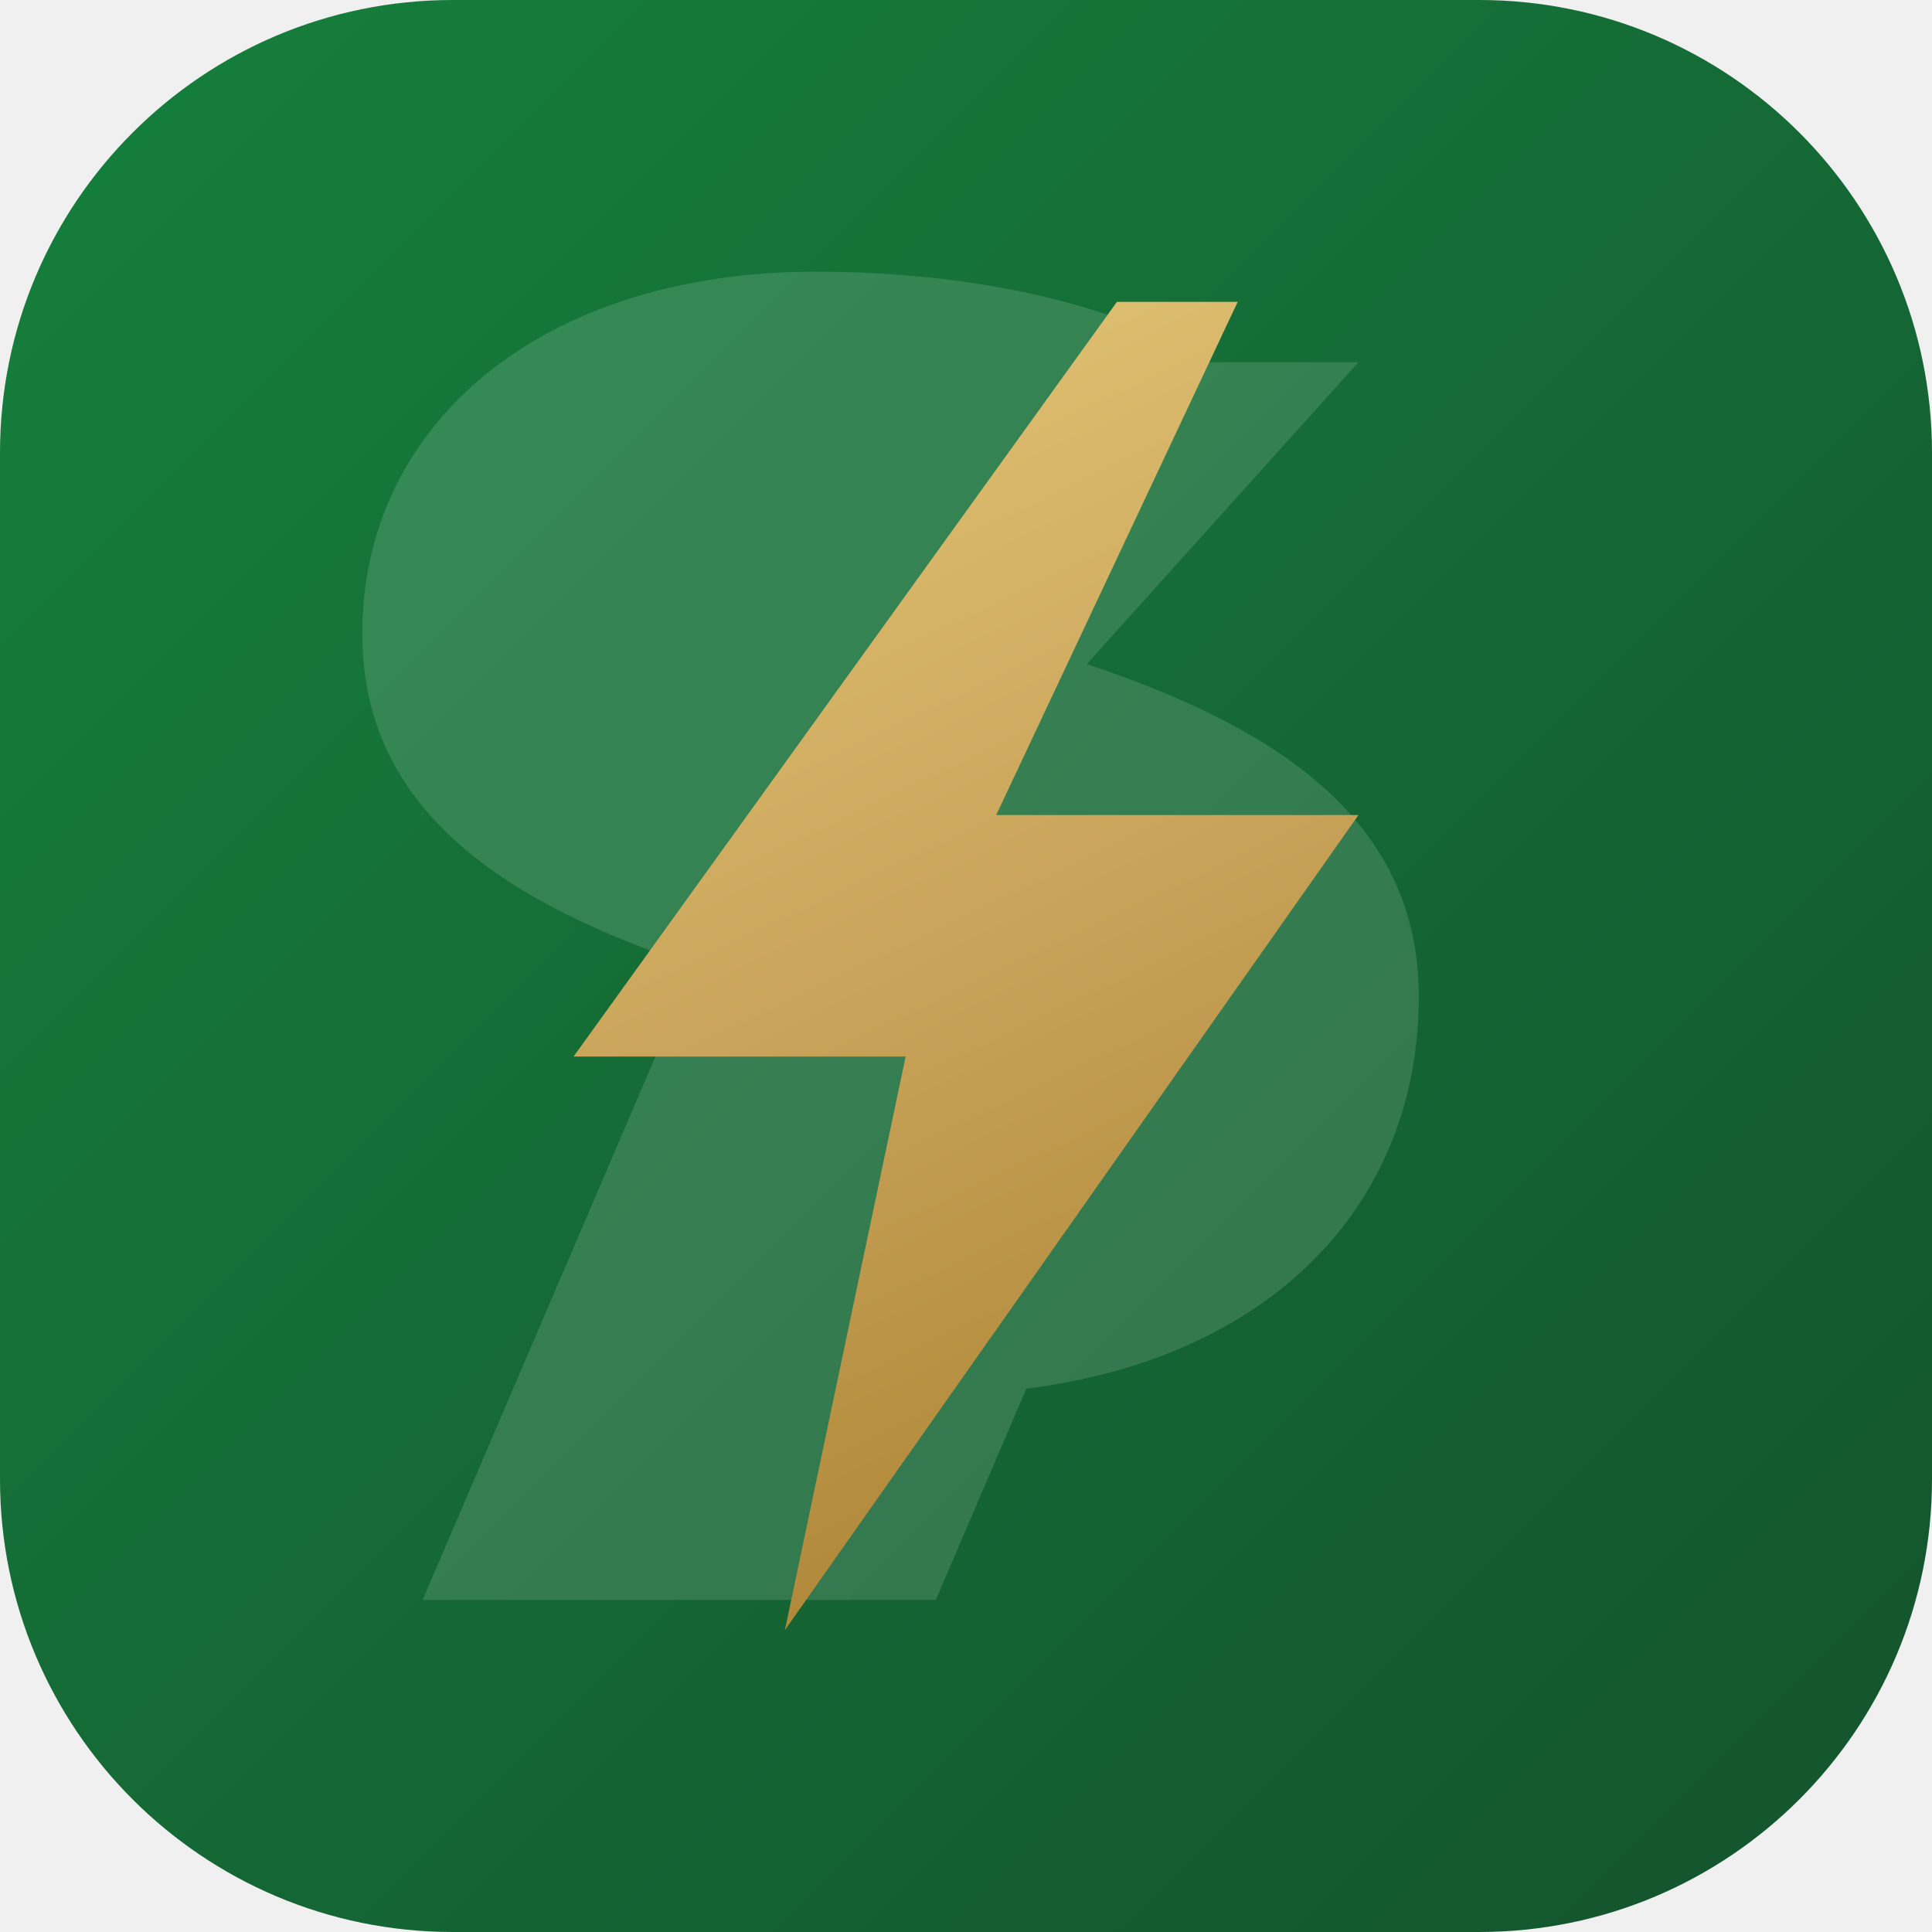
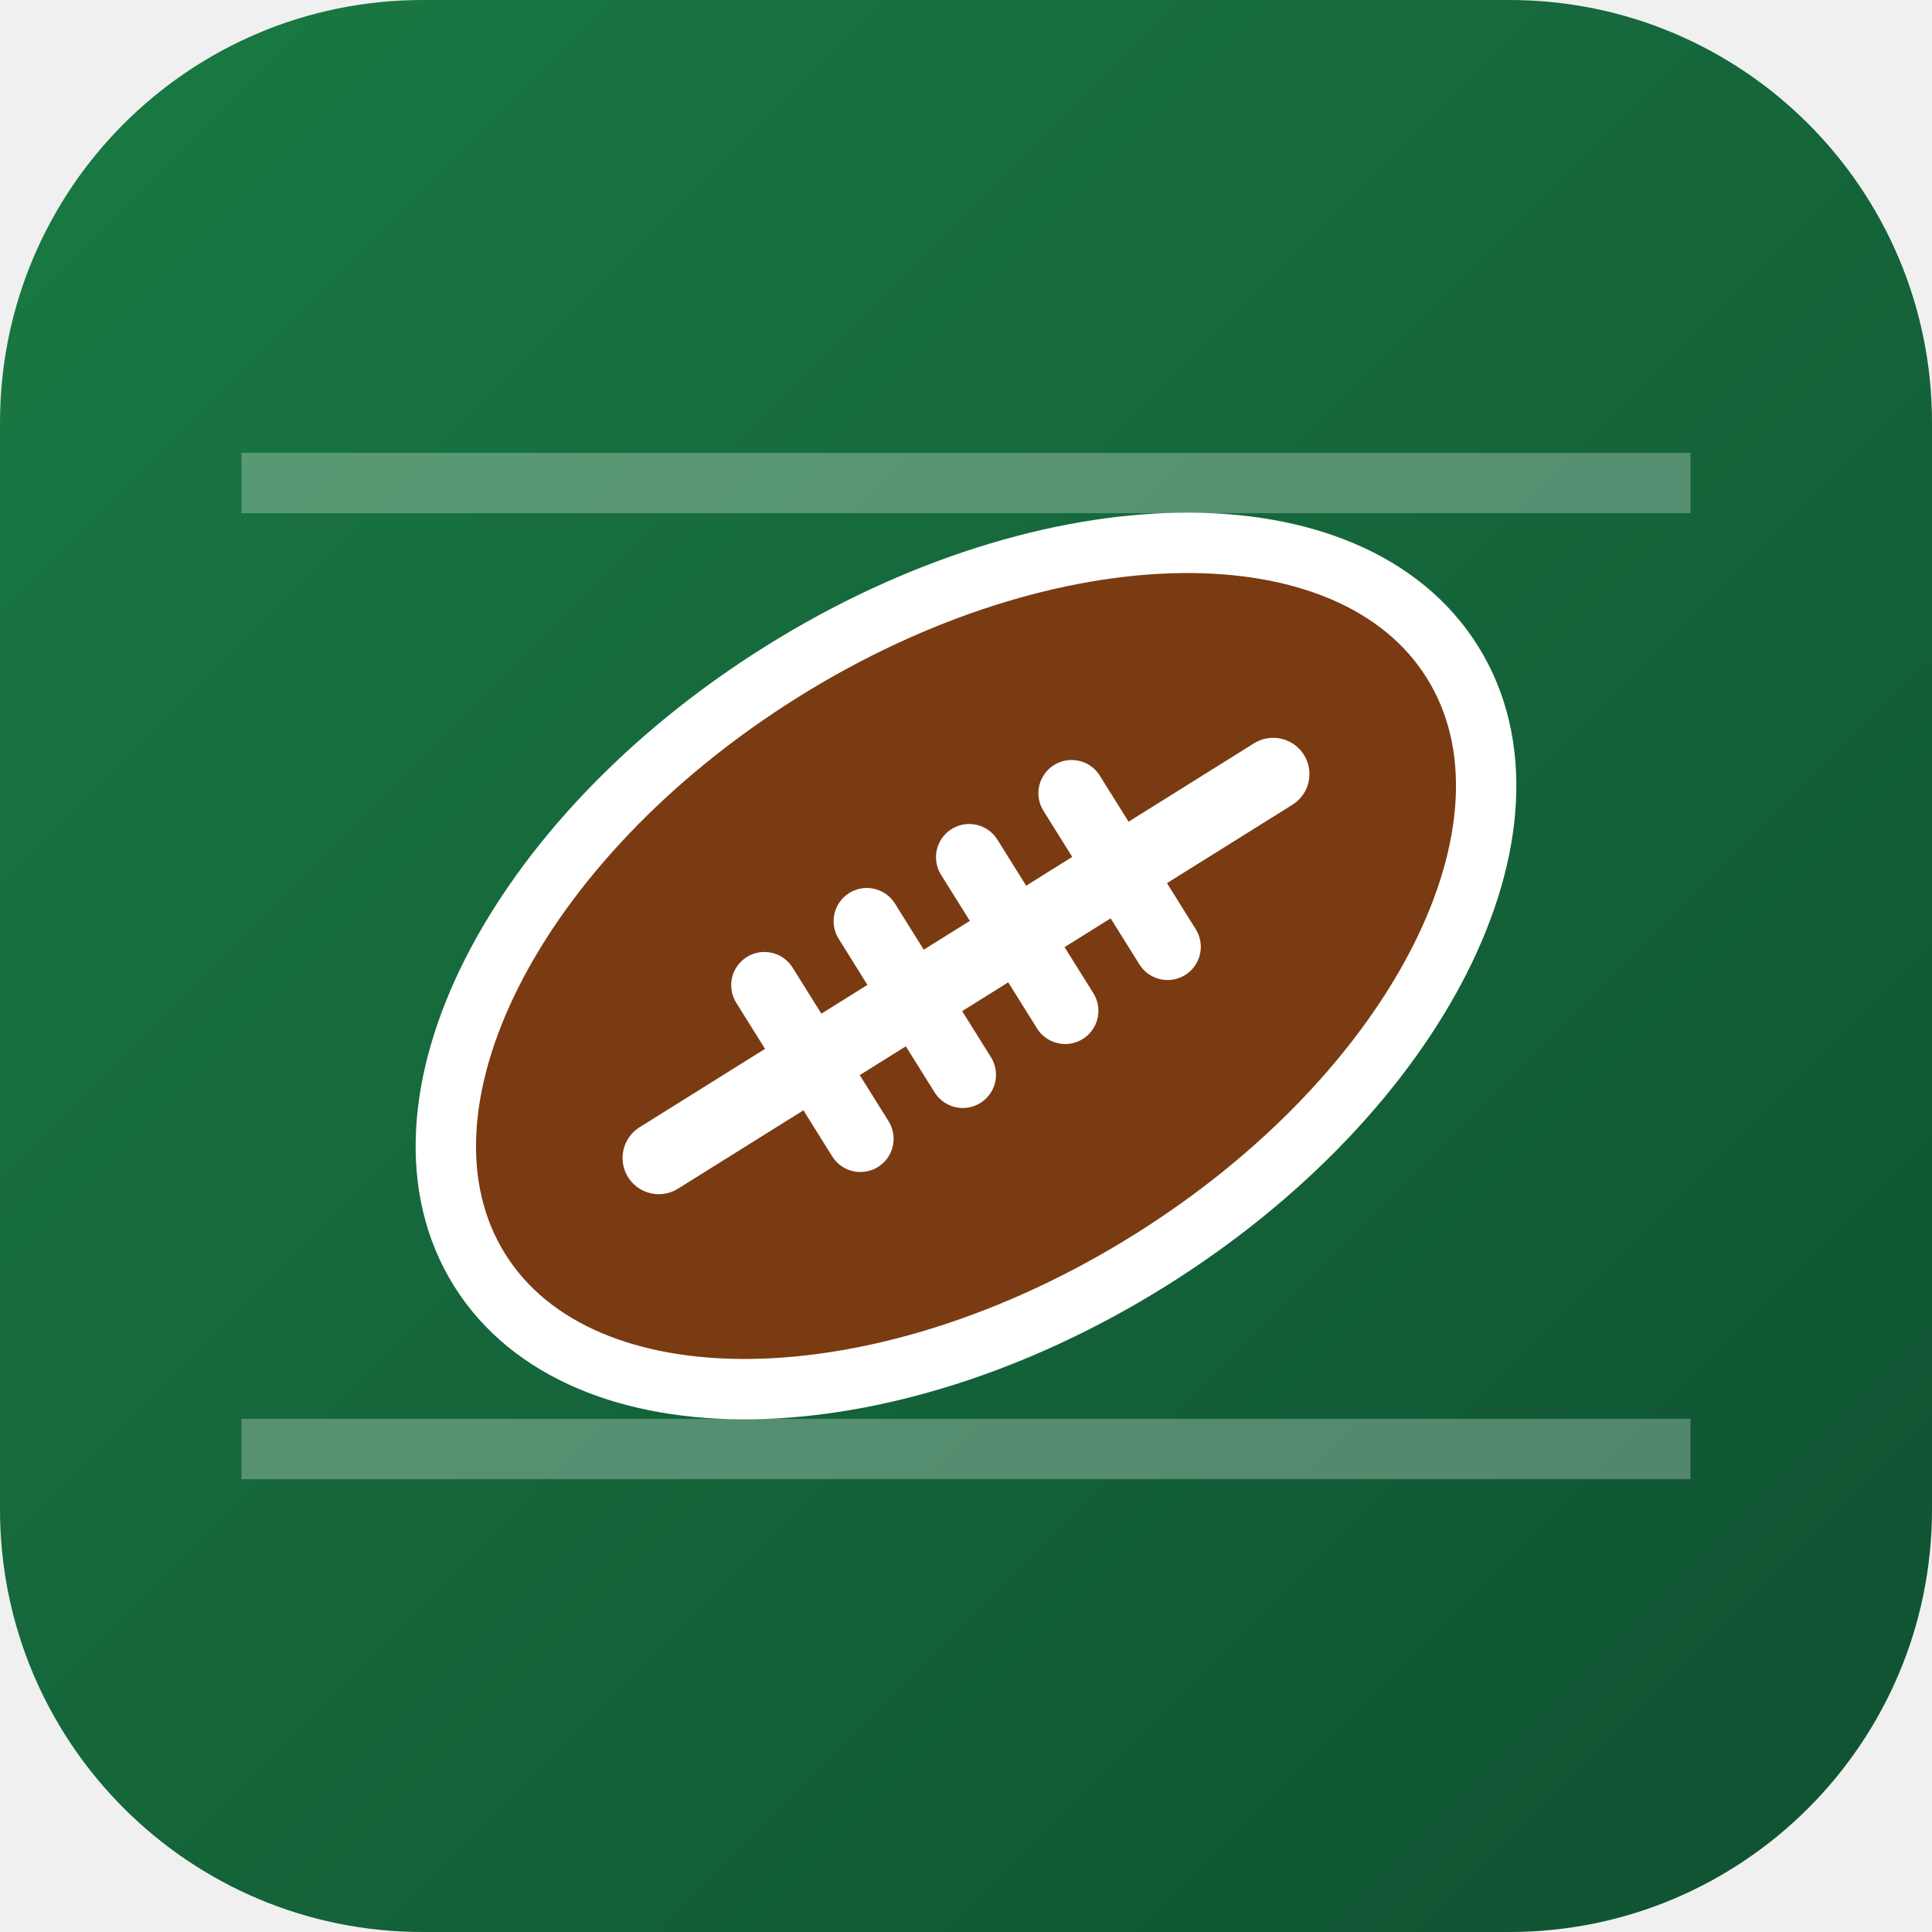
<svg xmlns="http://www.w3.org/2000/svg" width="64" height="64" viewBox="0 0 64 64" fill="none">
  <defs>
    <linearGradient id="bg" x1="0" y1="0" x2="64" y2="64" gradientUnits="userSpaceOnUse">
-       <stop stop-color="#15803d" />
-       <stop offset="1" stop-color="#14532d" />
-     </linearGradient>
-     <linearGradient id="gold" x1="19" y1="10" x2="40" y2="54" gradientUnits="userSpaceOnUse">
-       <stop stop-color="#e6c878" />
-       <stop offset="0.5" stop-color="#c9a45a" />
-       <stop offset="1" stop-color="#a9802f" />
+       <stop stop-color="#1a7a43" />
+       <stop offset="1" stop-color="#0f5132" />
    </linearGradient>
  </defs>
-   <rect width="64" height="64" rx="15" fill="url(#bg)" />
-   <path d="M40 12c-3-2-8-3-13-3-9 0-15 5-15 12 0 6 5 9 11 11l-9 21h17l3-7c8-1 13-6 13-13 0-6-5-9-11-11l9-10h-9z" fill="#ffffff" opacity="0.14" />
-   <path d="M37 10 19 35h11l-4 19 19-27H33l8-17z" fill="url(#gold)" />
+   <rect width="64" height="64" rx="14" fill="url(#bg)" />
+   <g stroke="#ffffff" stroke-opacity="0.28" stroke-width="2">
+     <line x1="8" y1="16" x2="56" y2="16" />
+     <line x1="8" y1="48" x2="56" y2="48" />
+   </g>
+   <g transform="rotate(-32 32 32)">
+     <ellipse cx="32" cy="32" rx="19" ry="11.5" fill="#7a3b12" stroke="#ffffff" stroke-width="2" />
+     <line x1="20" y1="32" x2="44" y2="32" stroke="#ffffff" stroke-width="2.4" stroke-linecap="round" />
+     <g stroke="#ffffff" stroke-width="2.2" stroke-linecap="round">
+       <line x1="26" y1="29" x2="26" y2="35" />
+       <line x1="30" y1="29" x2="30" y2="35" />
+       <line x1="34" y1="29" x2="34" y2="35" />
+       <line x1="38" y1="29" x2="38" y2="35" />
+     </g>
+   </g>
</svg>
